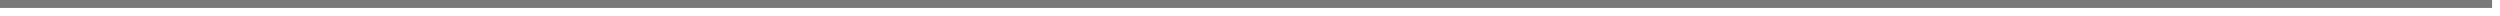
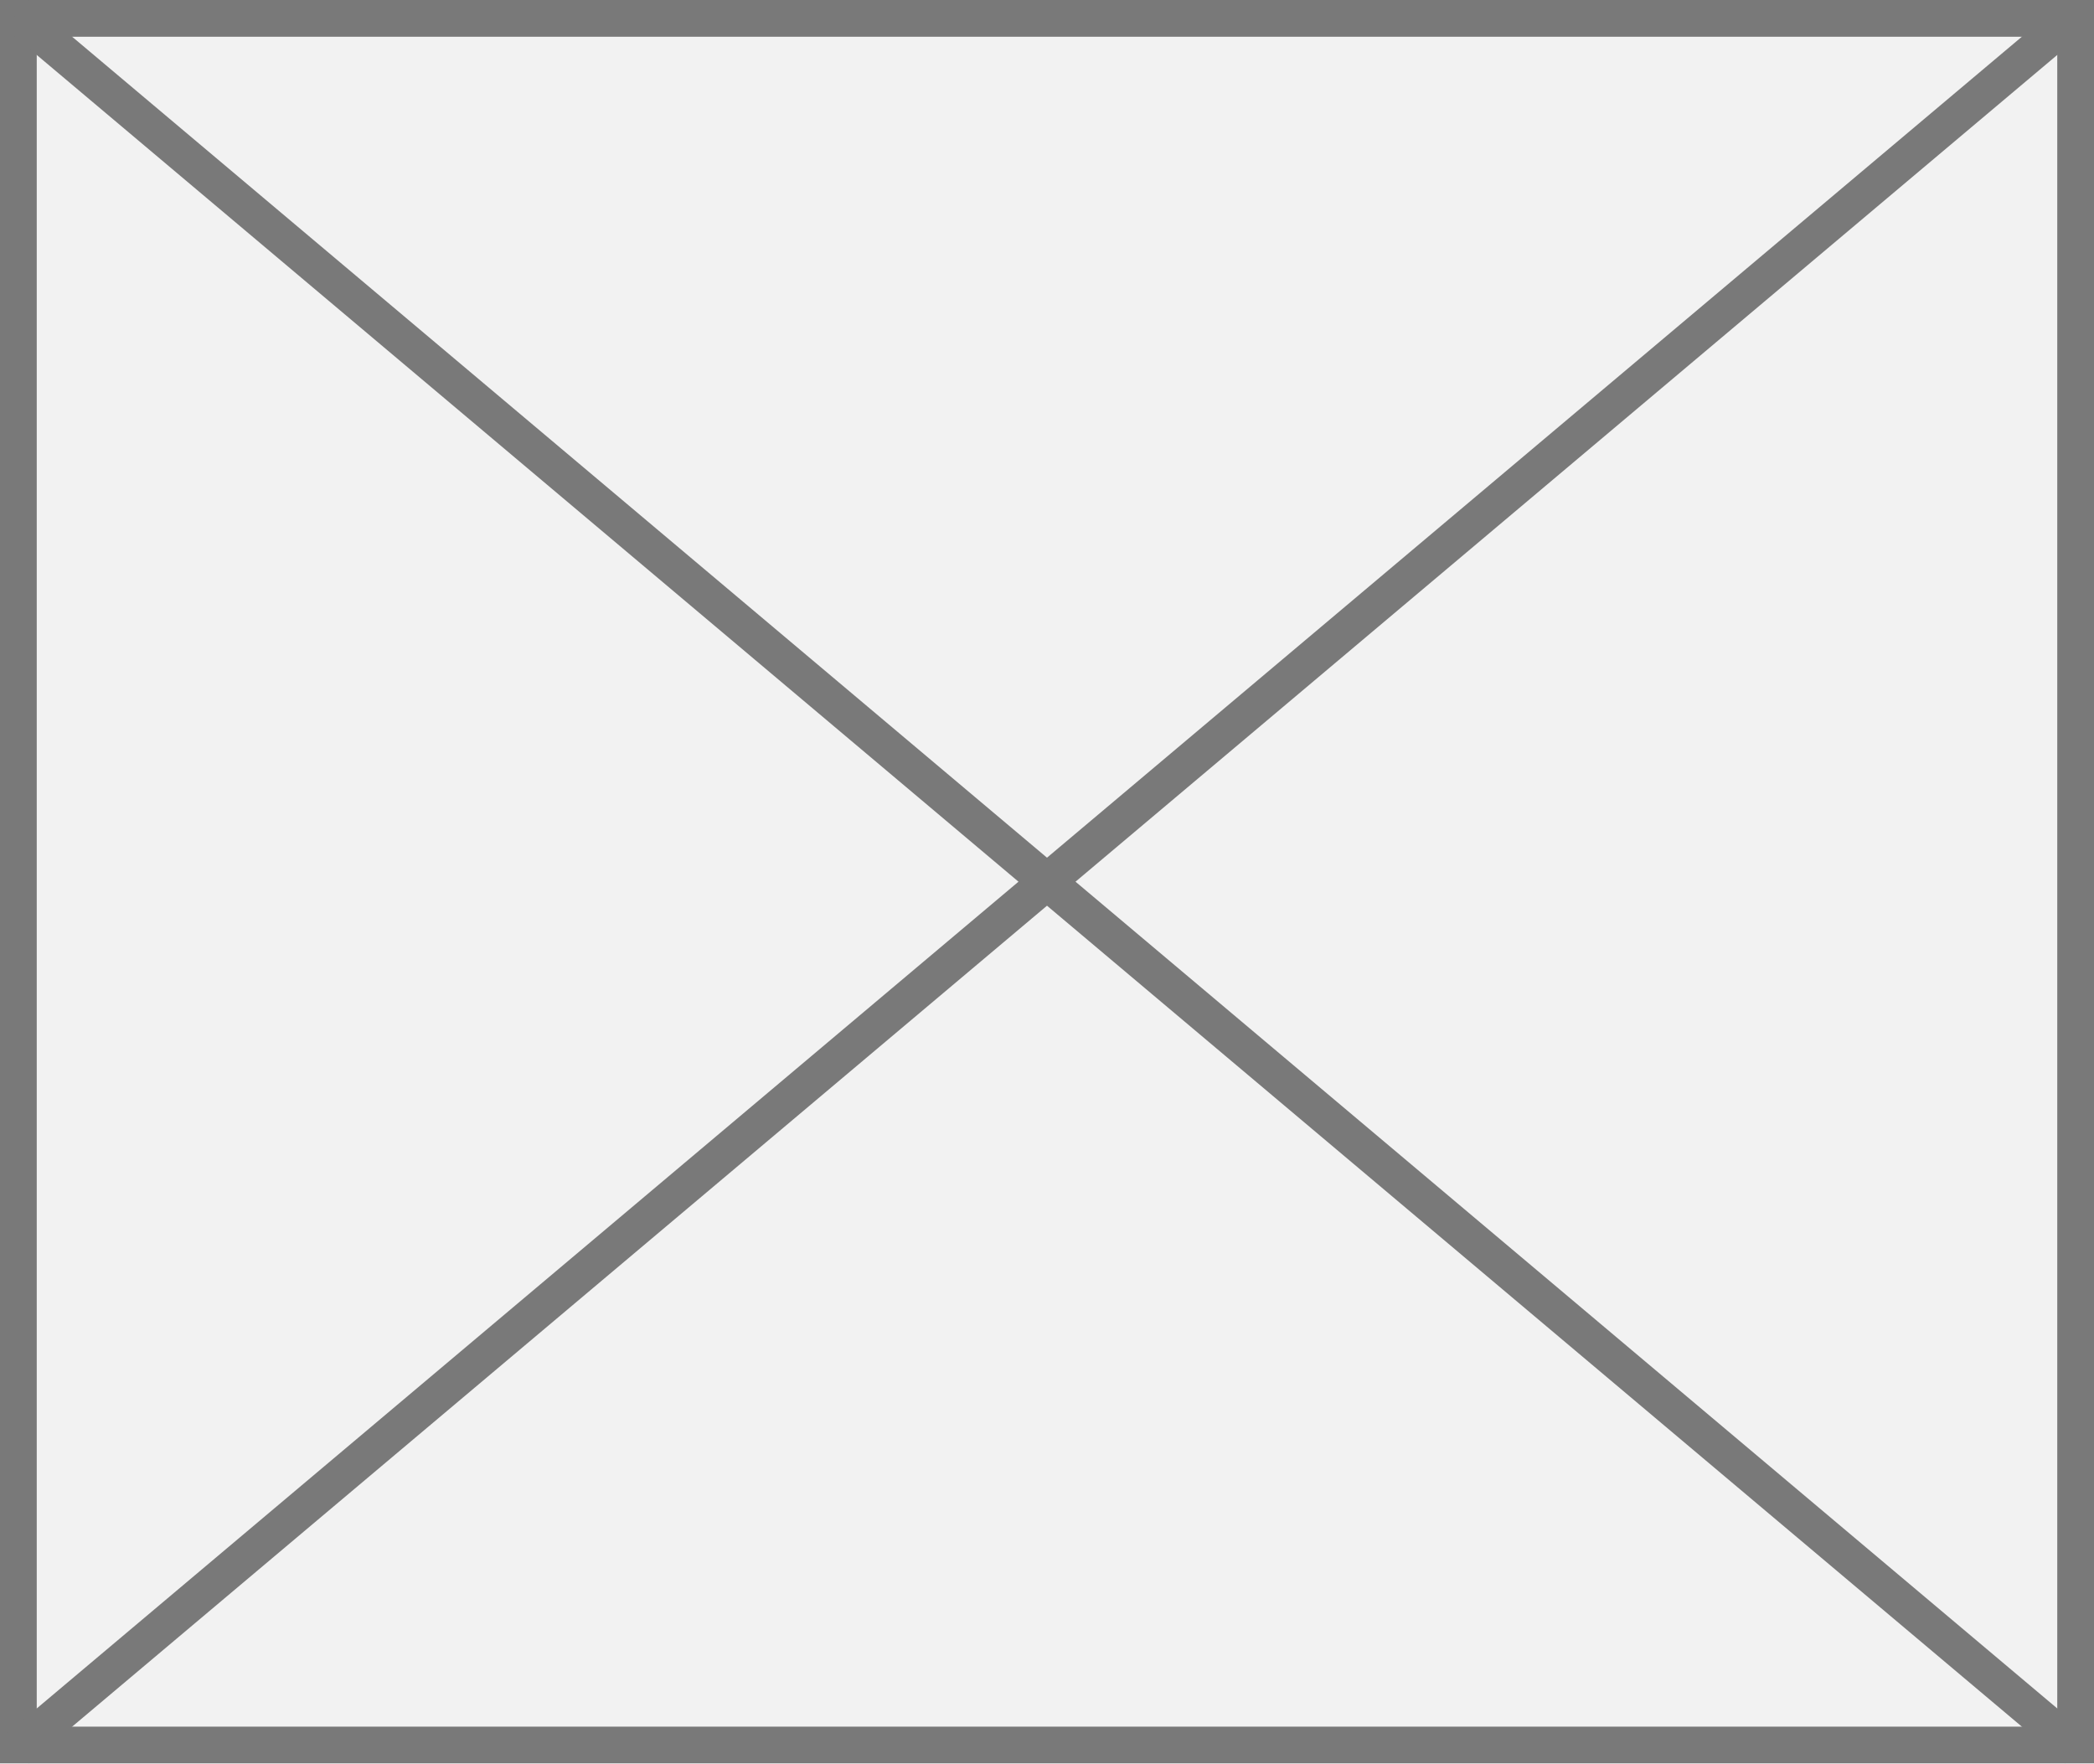
- <svg xmlns="http://www.w3.org/2000/svg" version="1.1" width="315px" height="2px">
-   <g transform="matrix(1 0 0 1 -29 -318 )">
-     <path d="M 29 318.5  L 343 318.5  " stroke-width="1" stroke="#797979" fill="none" />
+ <svg xmlns="http://www.w3.org/2000/svg" version="1.1" width="57px" height="48px">
+   <g transform="matrix(1 0 0 1 -669 -169 )">
+     <path d="M 669.5 169.5  L 725.5 169.5  L 725.5 216.5  L 669.5 216.5  L 669.5 169.5  Z " fill-rule="nonzero" fill="#f2f2f2" stroke="none" />
+     <path d="M 669.5 169.5  L 725.5 169.5  L 725.5 216.5  L 669.5 216.5  L 669.5 169.5  Z " stroke-width="1" stroke="#797979" fill="none" />
+     <path d="M 669.454 169.382  L 725.546 216.618  M 725.546 169.382  L 669.454 216.618  " stroke-width="1" stroke="#797979" fill="none" />
  </g>
</svg>
